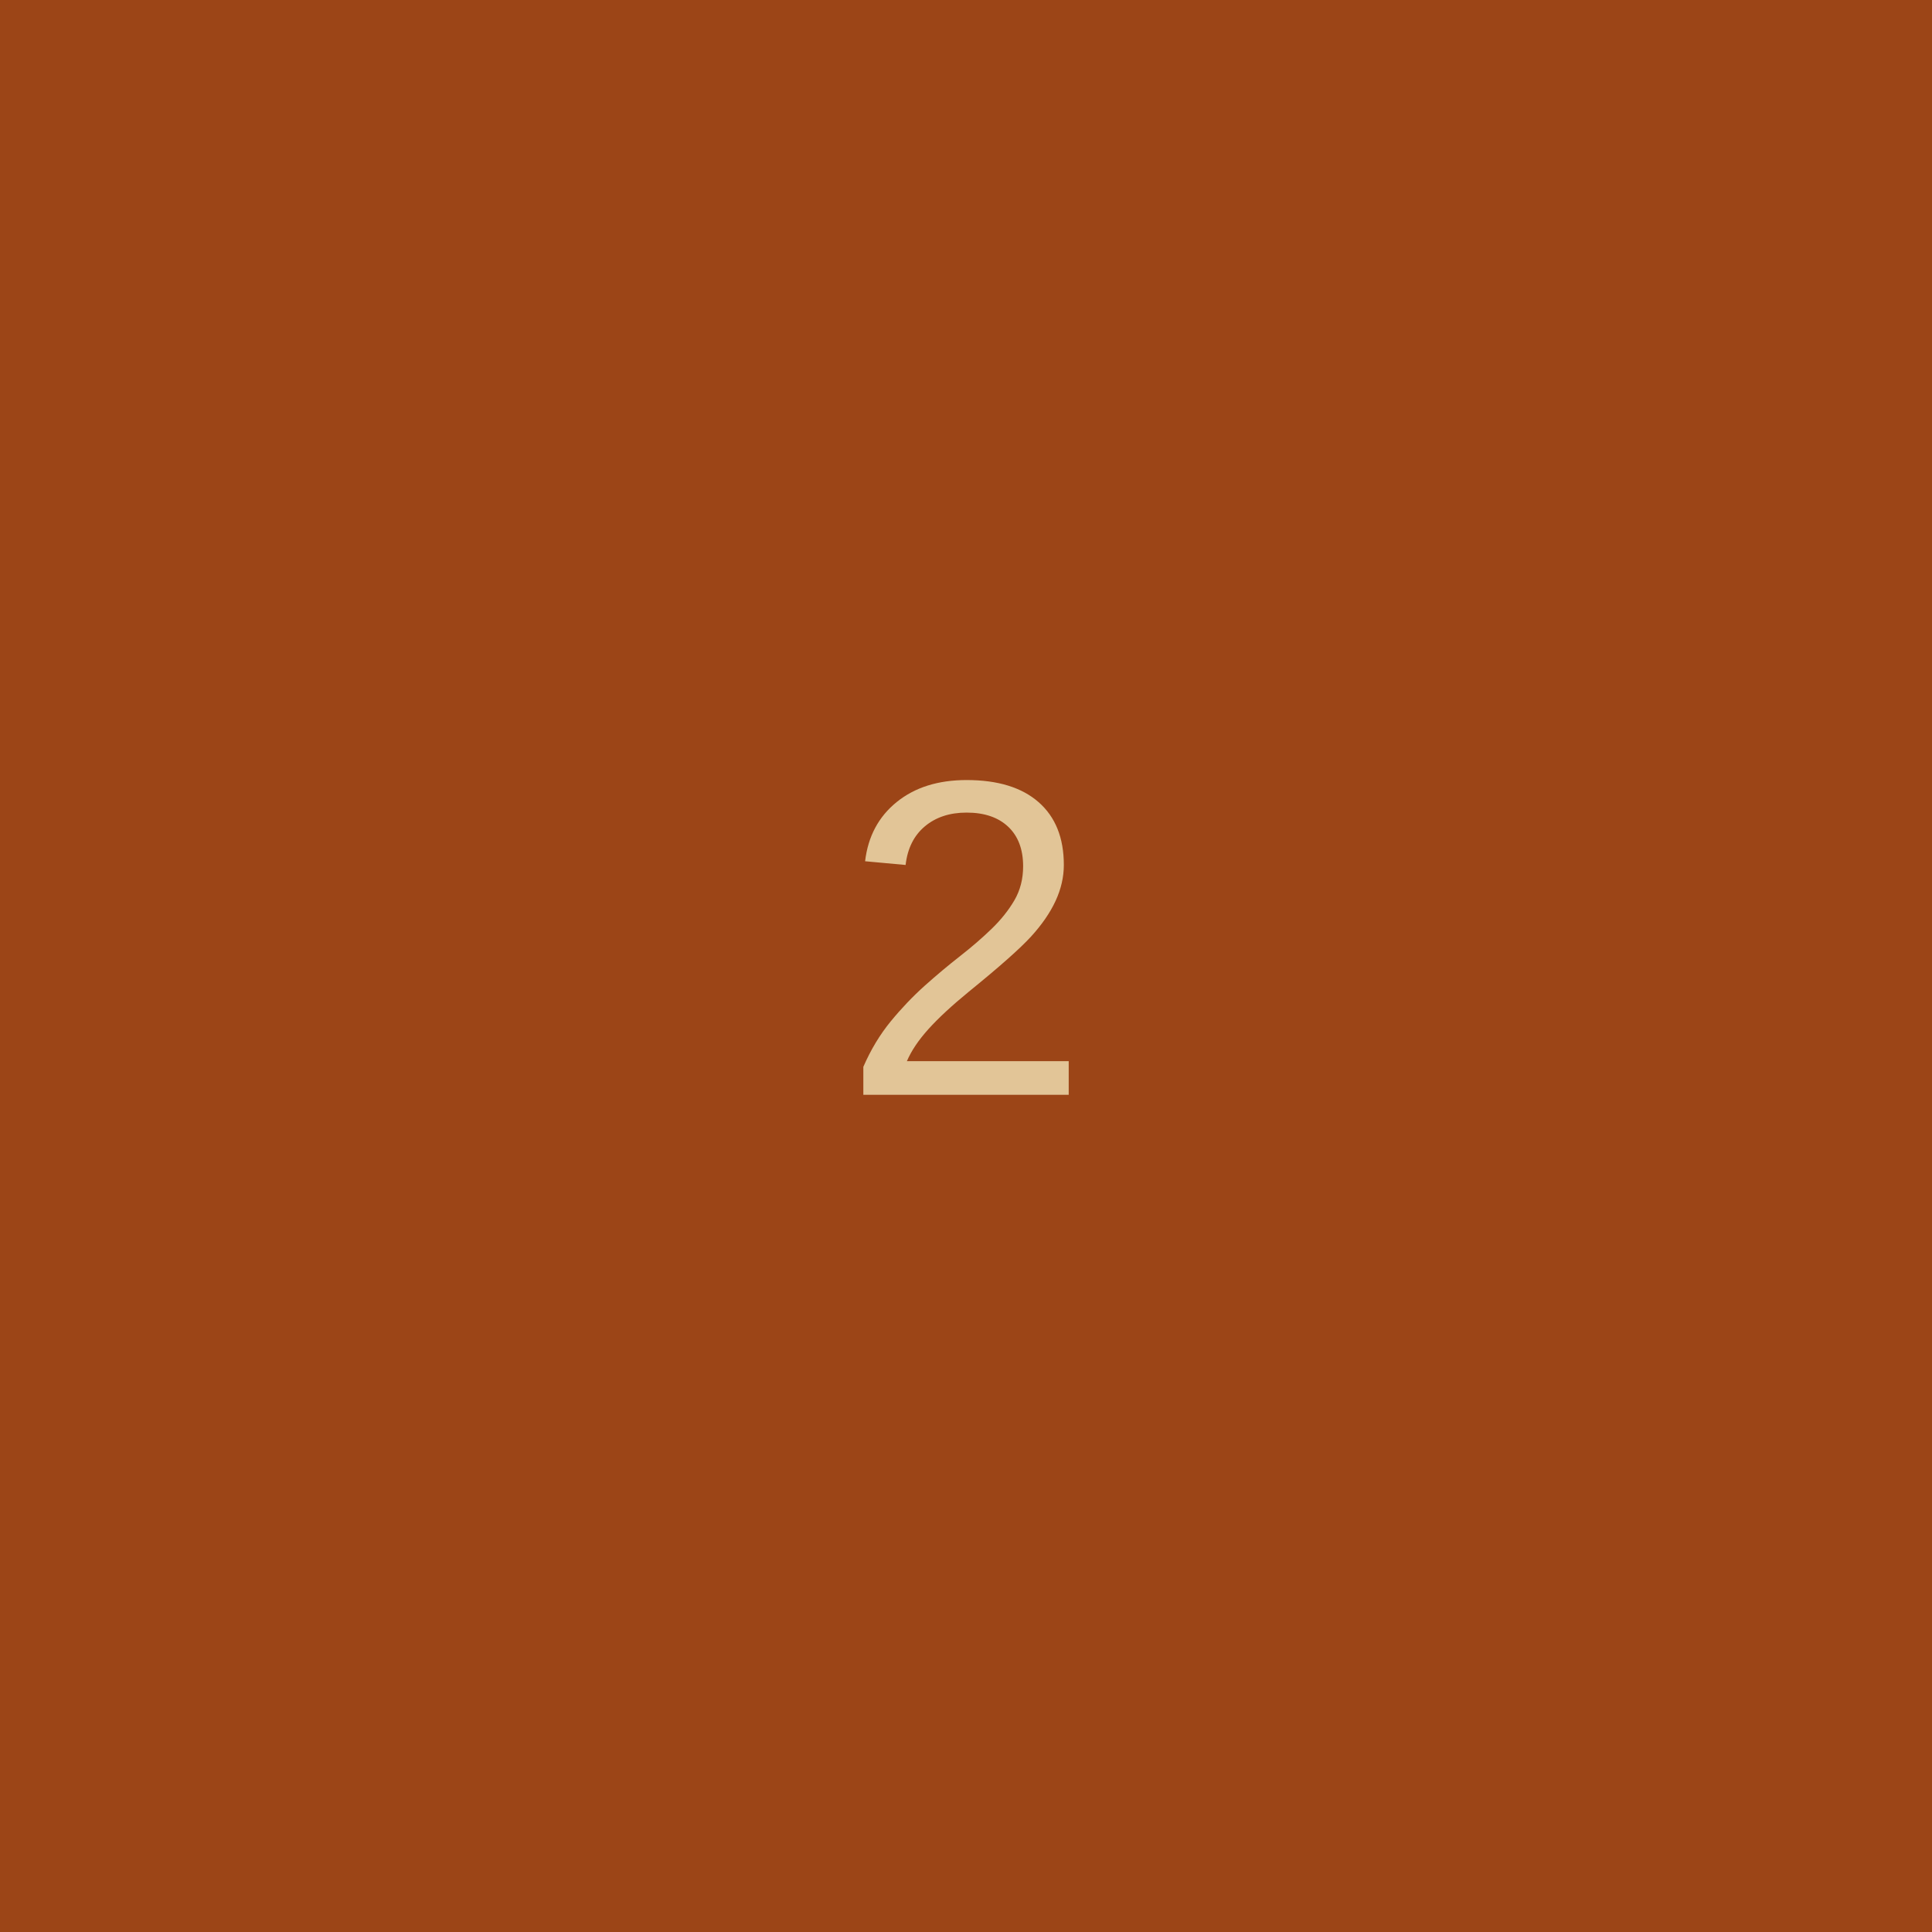
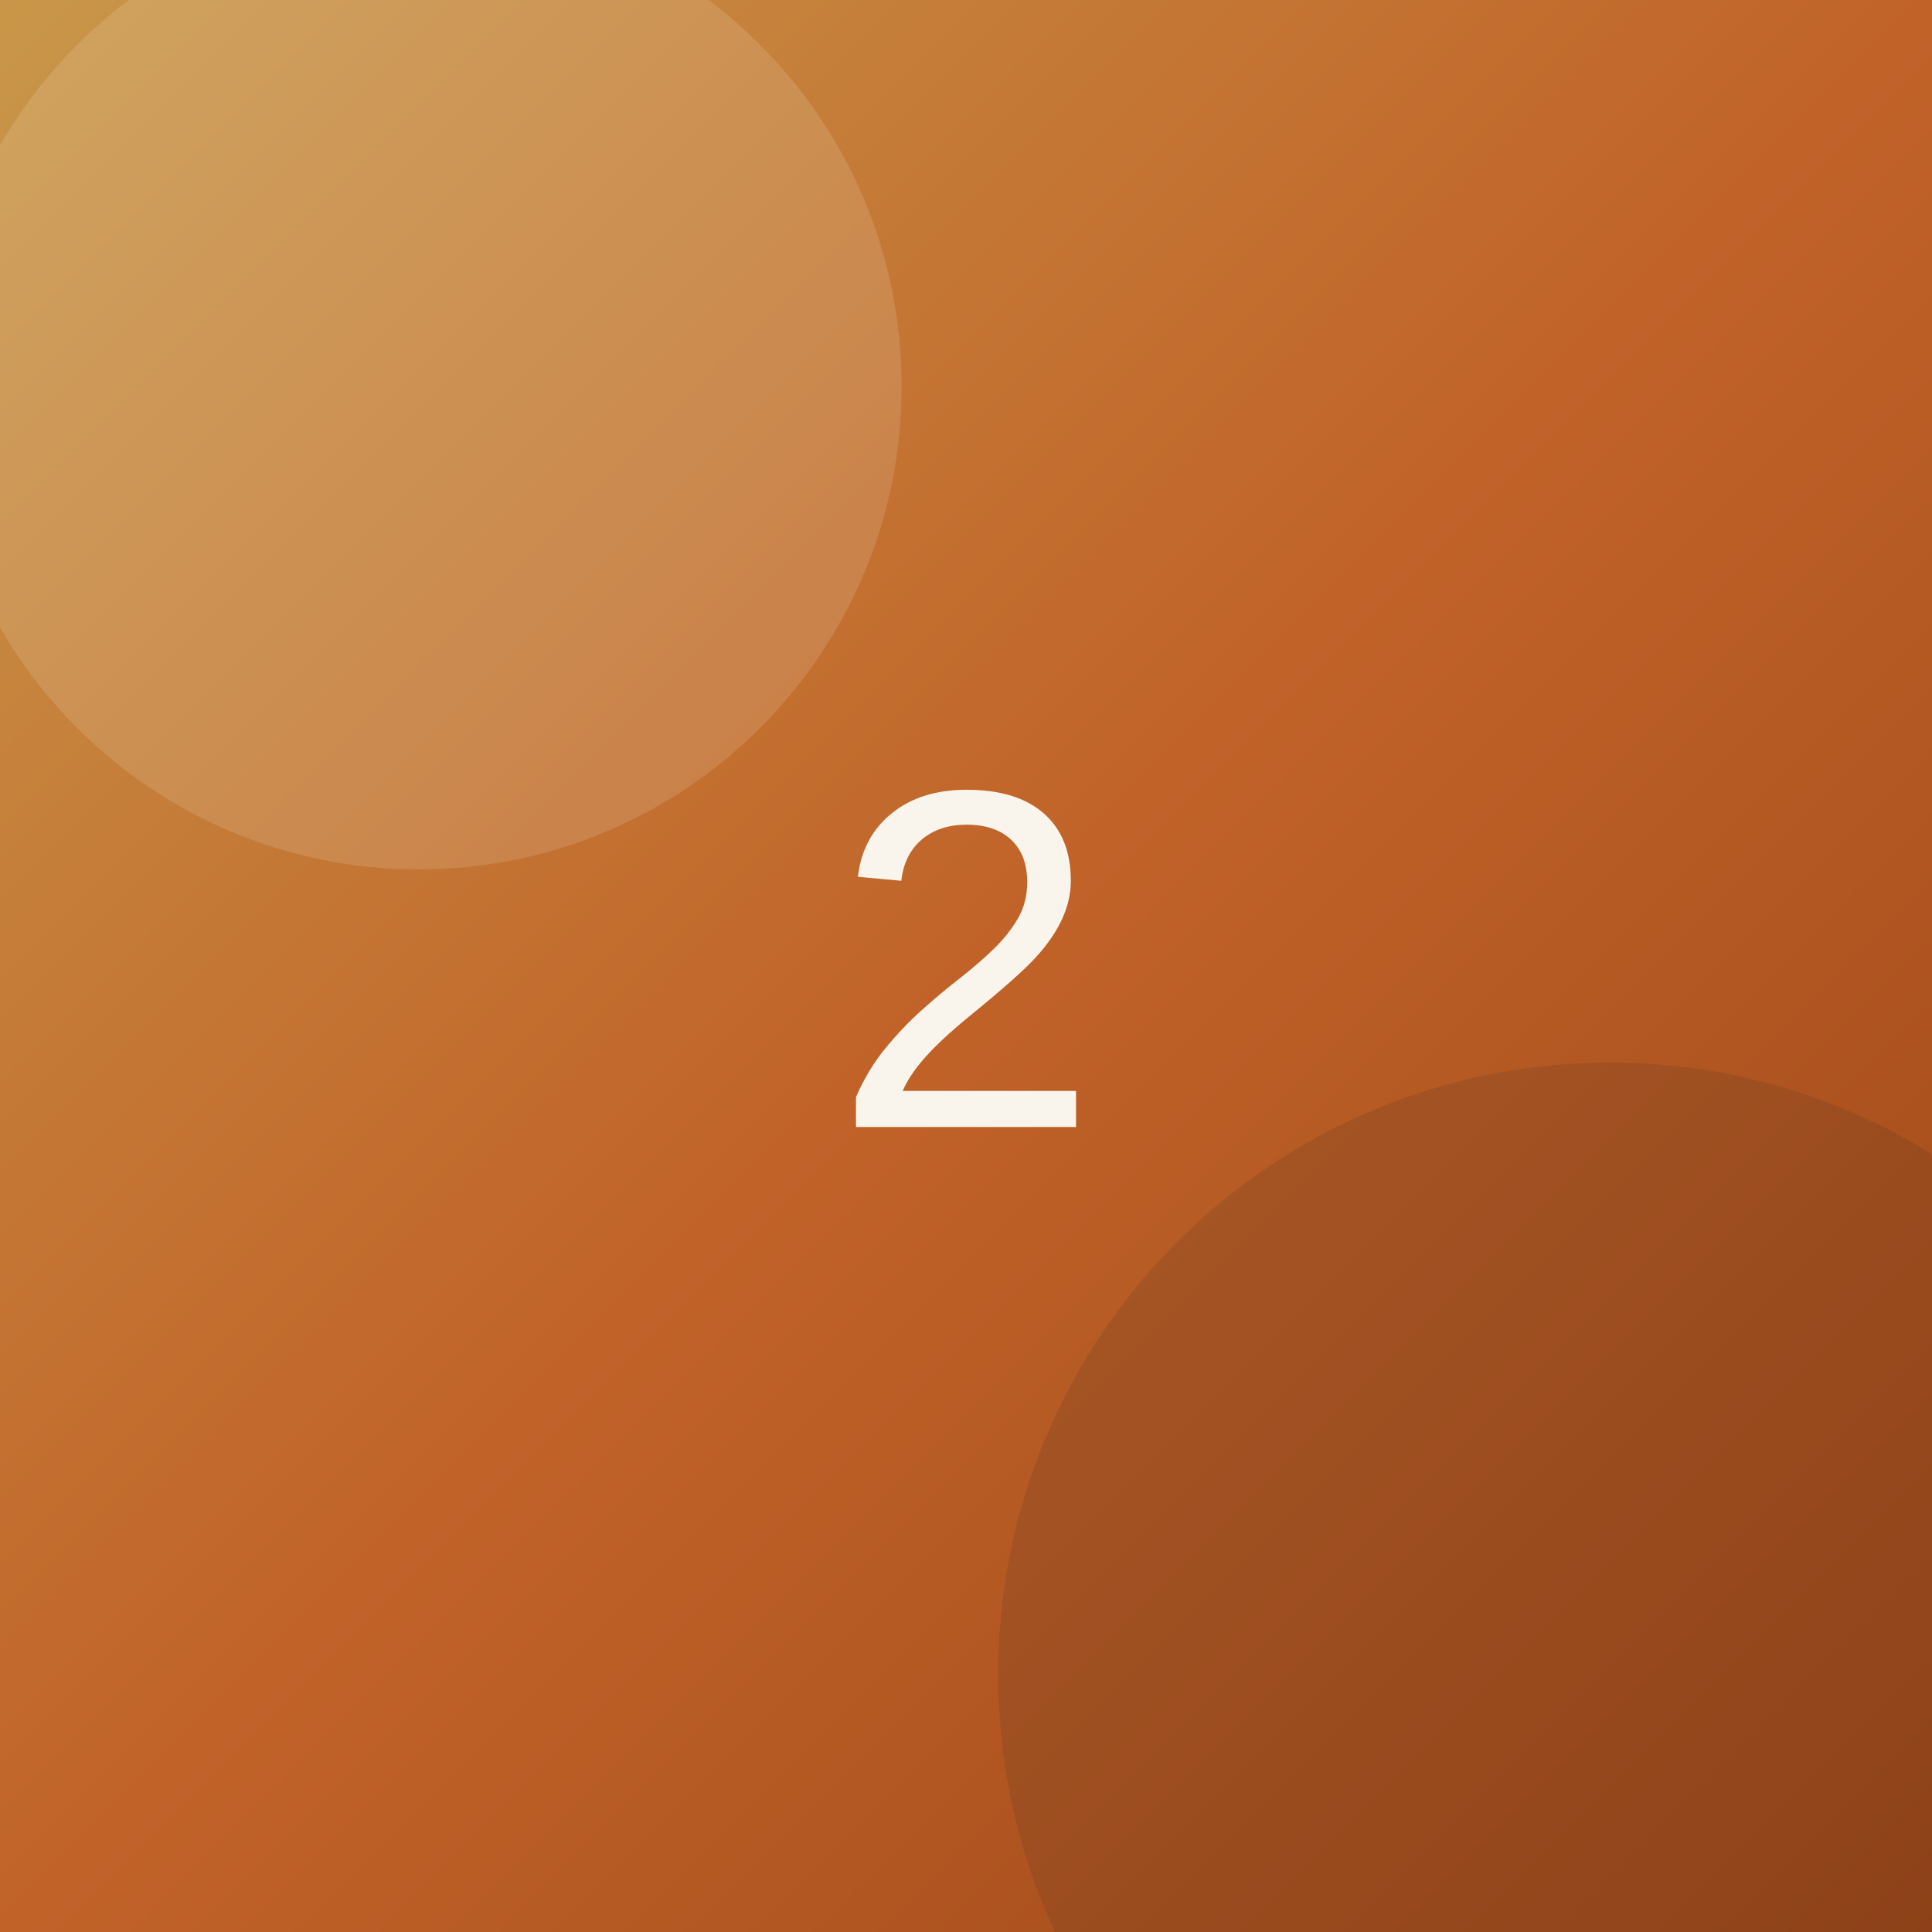
<svg xmlns="http://www.w3.org/2000/svg" width="600" height="600" viewBox="0 0 600 600">
-   <rect width="600" height="600" fill="#9c4517" />
-   <text x="300" y="340" font-size="140" fill="#e2c597" text-anchor="middle" font-family="Tahoma,Arial">2</text>
+   <defs>
+     <linearGradient id="g" x1="0" y1="0" x2="1" y2="1">
+       <stop offset="0" stop-color="#c99749" />
+       <stop offset="0.5" stop-color="#c16329" />
+       <stop offset="1" stop-color="#9c4517" />
+     </linearGradient>
+   </defs>
+   <rect width="600" height="600" fill="url(#g)" />
+   <circle cx="130" cy="120" r="150" fill="#faf5ec" opacity="0.14" />
+   <circle cx="500" cy="520" r="190" fill="#3e2a1e" opacity="0.16" />
+   <text x="300" y="350" font-size="150" fill="#faf5ec" text-anchor="middle" font-family="Tahoma,Arial">2</text>
</svg>
